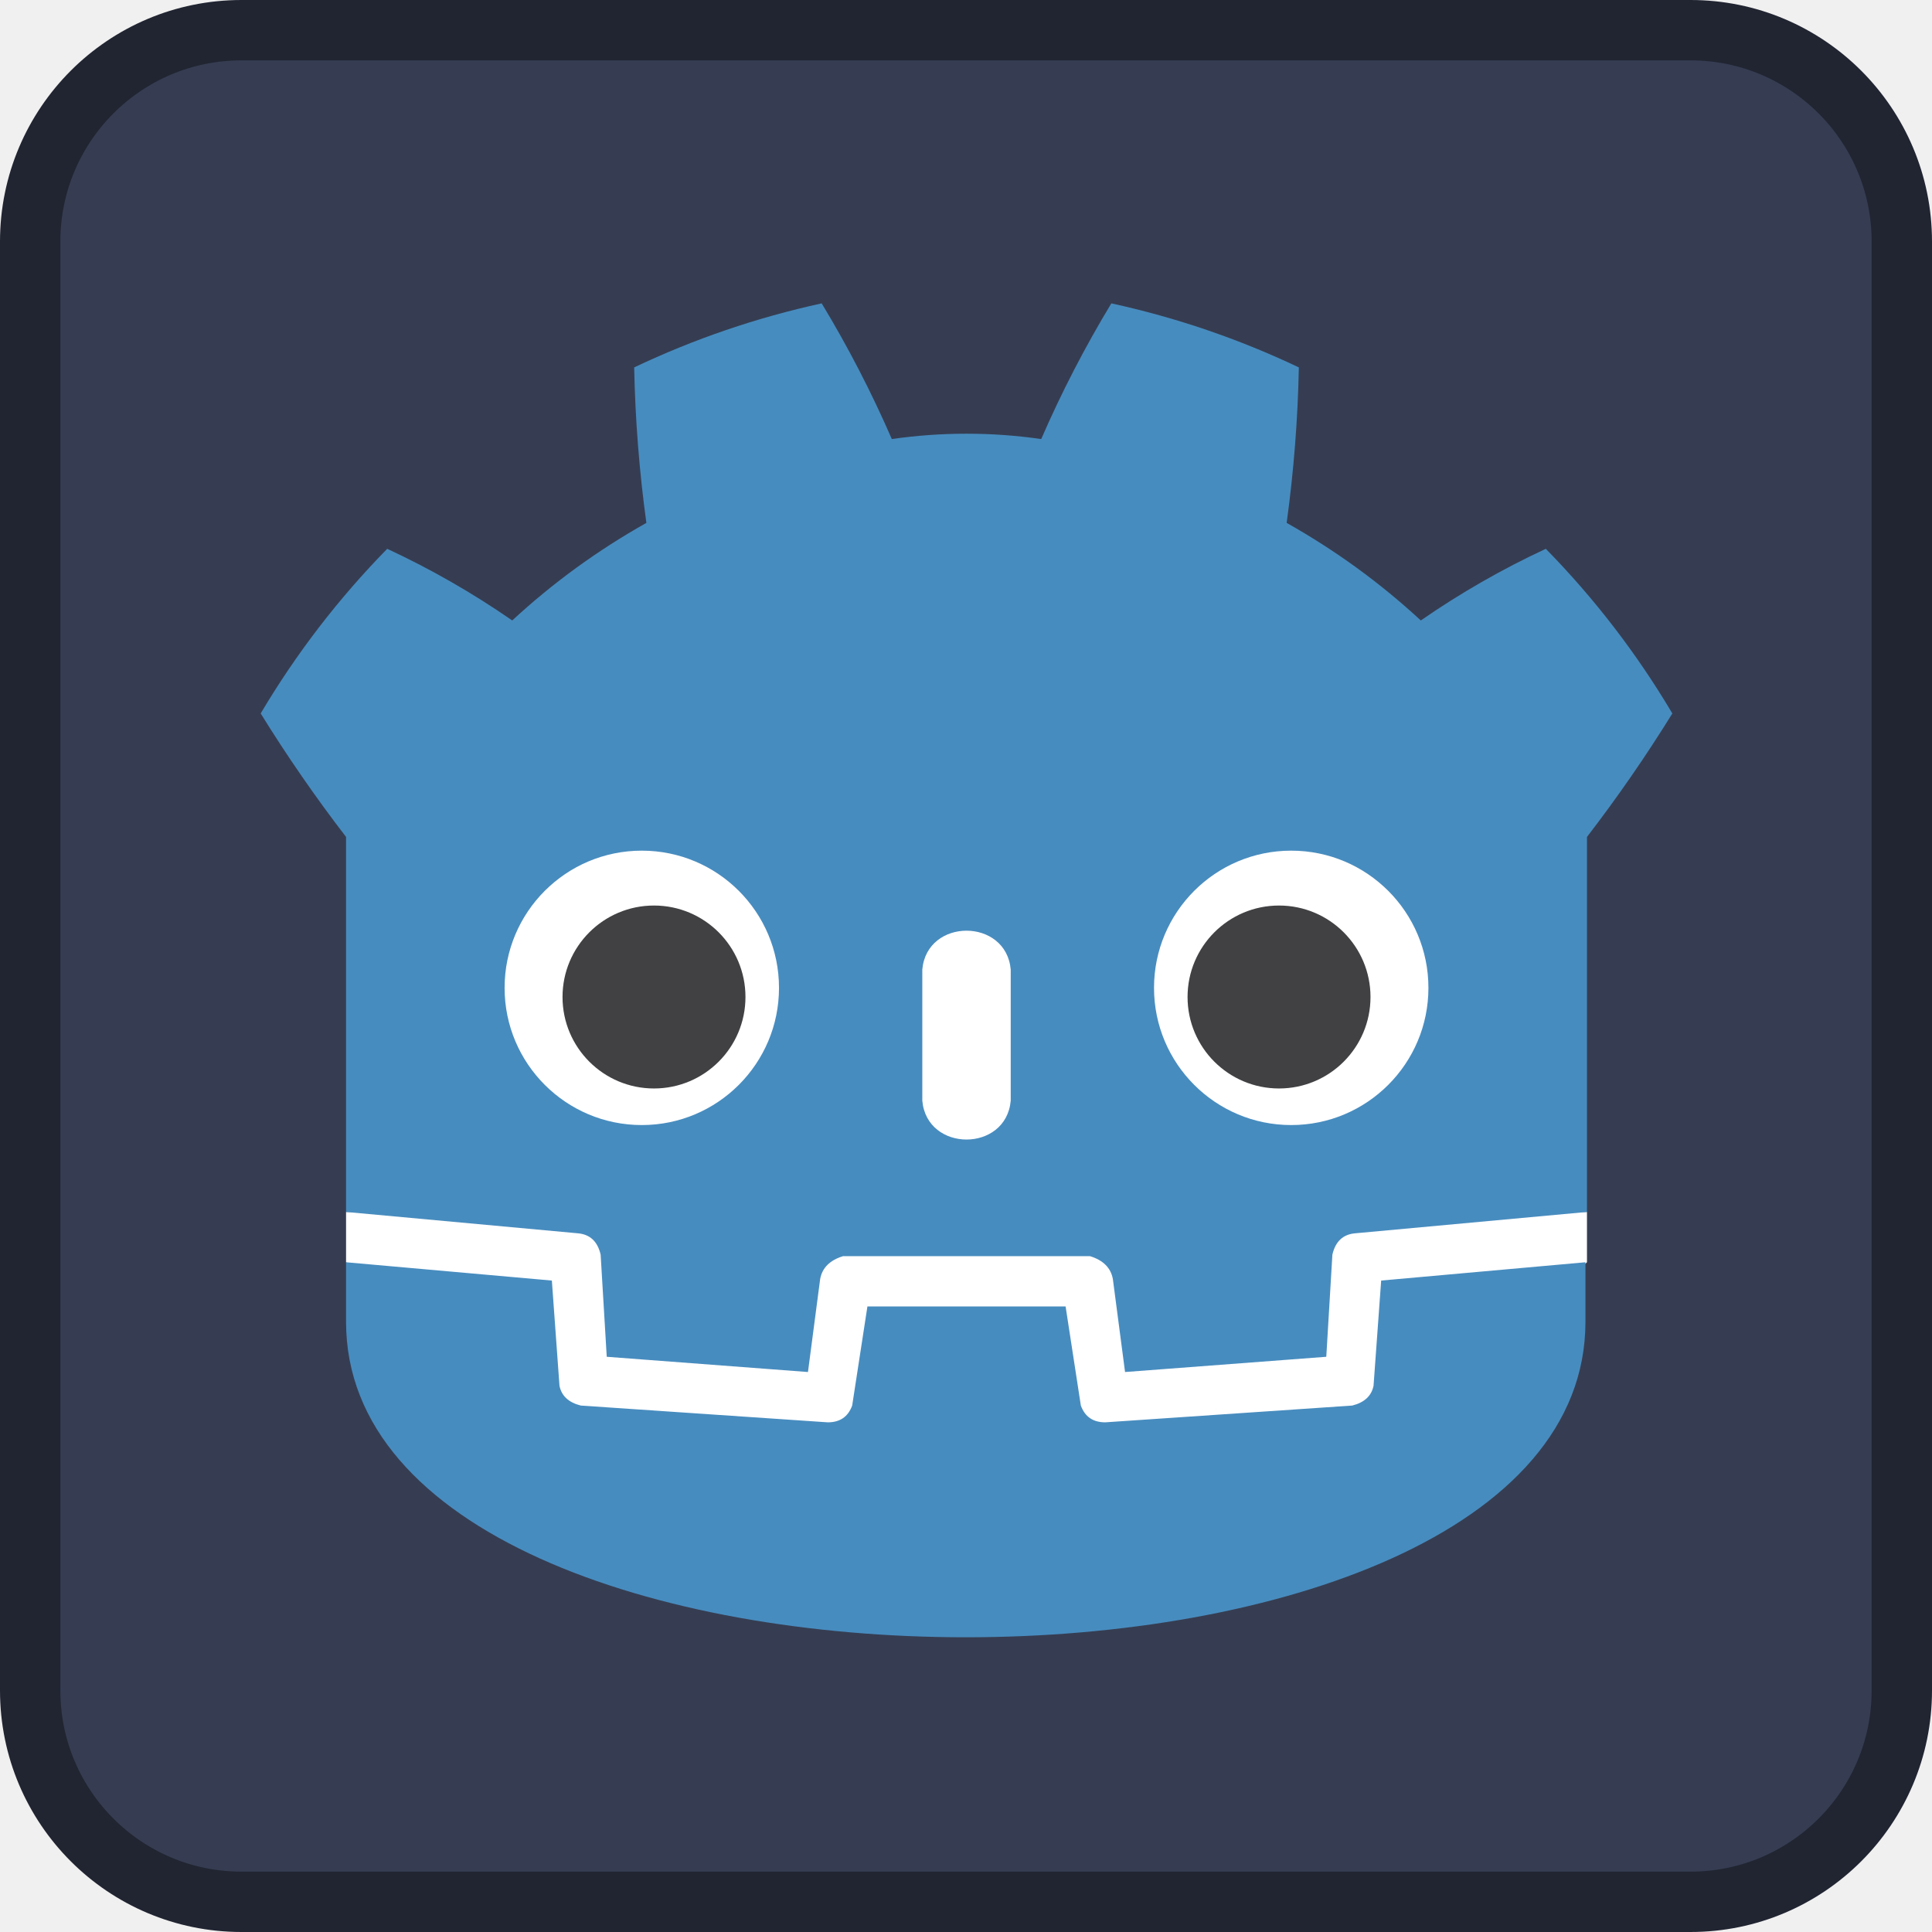
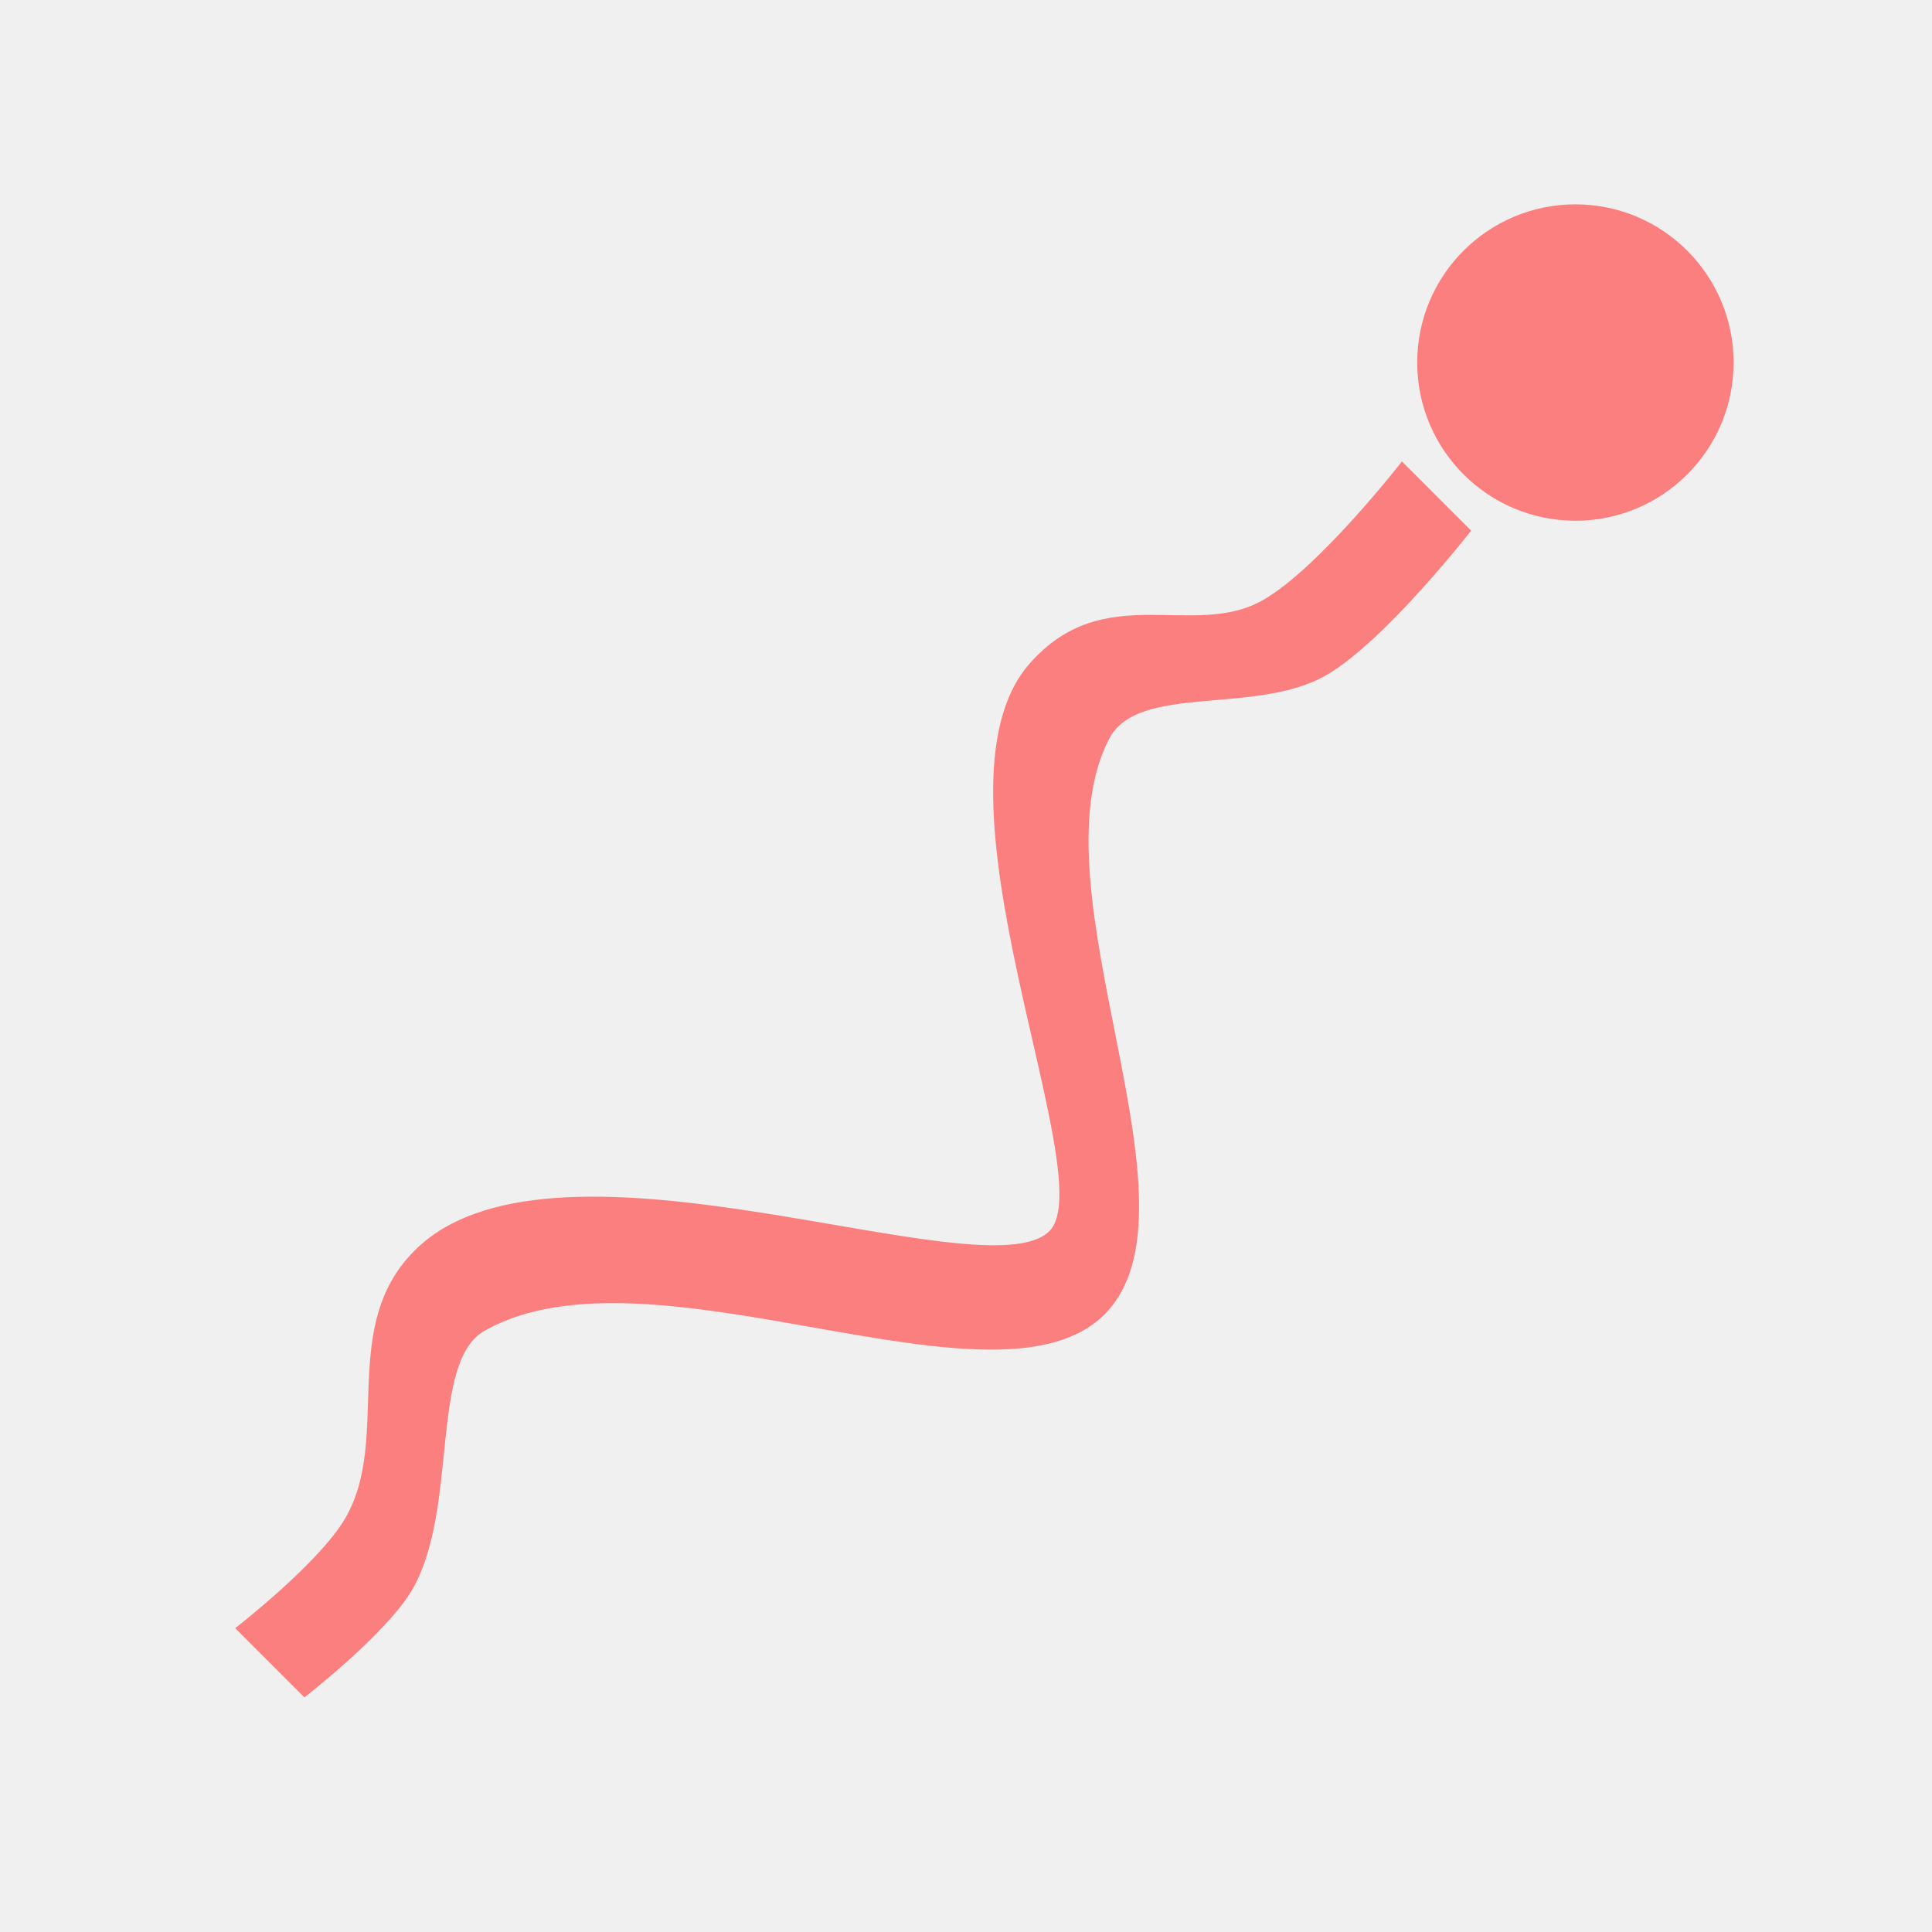
- <svg xmlns="http://www.w3.org/2000/svg" height="128" width="128">
-   <rect x="2" y="2" width="124" height="124" rx="14" fill="#363d52" stroke="#212532" stroke-width="4" />
-   <g transform="scale(.101) translate(122 122)">
-     <g fill="#fff">
-       <path d="M105 673v33q407 354 814 0v-33z" />
-       <path fill="#478cbf" d="m105 673 152 14q12 1 15 14l4 67 132 10 8-61q2-11 15-15h162q13 4 15 15l8 61 132-10 4-67q3-13 15-14l152-14V427q30-39 56-81-35-59-83-108-43 20-82 47-40-37-88-64 7-51 8-102-59-28-123-42-26 43-46 89-49-7-98 0-20-46-46-89-64 14-123 42 1 51 8 102-48 27-88 64-39-27-82-47-48 49-83 108 26 42 56 81zm0 33v39c0 276 813 276 813 0v-39l-134 12-5 69q-2 10-14 13l-162 11q-12 0-16-11l-10-65H447l-10 65q-4 11-16 11l-162-11q-12-3-14-13l-5-69z" />
-       <path d="M483 600c3 34 55 34 58 0v-86c-3-34-55-34-58 0z" />
-       <circle cx="725" cy="526" r="90" />
-       <circle cx="299" cy="526" r="90" />
-     </g>
-     <g fill="#414042">
-       <circle cx="307" cy="532" r="60" />
-       <circle cx="717" cy="532" r="60" />
-     </g>
-   </g>
+ <svg xmlns="http://www.w3.org/2000/svg" height="128" width="128" version="1.1" id="svg52">
+   <defs id="defs56" />
+   <path id="rect3651" style="fill:#fc7f7f;stroke-width:1.271" d="m 92.882,30.57 4.586,4.586 c 0,0 -5.662,7.272 -9.545,9.545 -4.683,2.741 -12.506,0.533 -14.437,4.246 -5.23,10.06 6.742,31.086 -0.309,38.138 -7.205,7.205 -30.038,-5.173 -41.071,1.081 -3.673,2.082 -1.698,11.786 -4.786,17.139 -1.685,2.92 -7.151,7.151 -7.151,7.151 l -4.586,-4.586 c 0,0 5.585,-4.323 7.306,-7.306 3.088,-5.353 -0.569,-12.869 4.786,-17.911 9.463,-8.908 37.53,3.145 41.843,-1.081 3.575,-3.503 -8.69,-29.184 -1.312,-37.597 4.968,-5.665 10.88,-1.552 15.517,-4.246 3.733,-2.169 9.159,-9.159 9.159,-9.159 z" />
+   <circle style="fill:#fc7f7f;fill-opacity:1" id="path3706" cx="104.375" cy="24.019" r="10.481" />
</svg>
